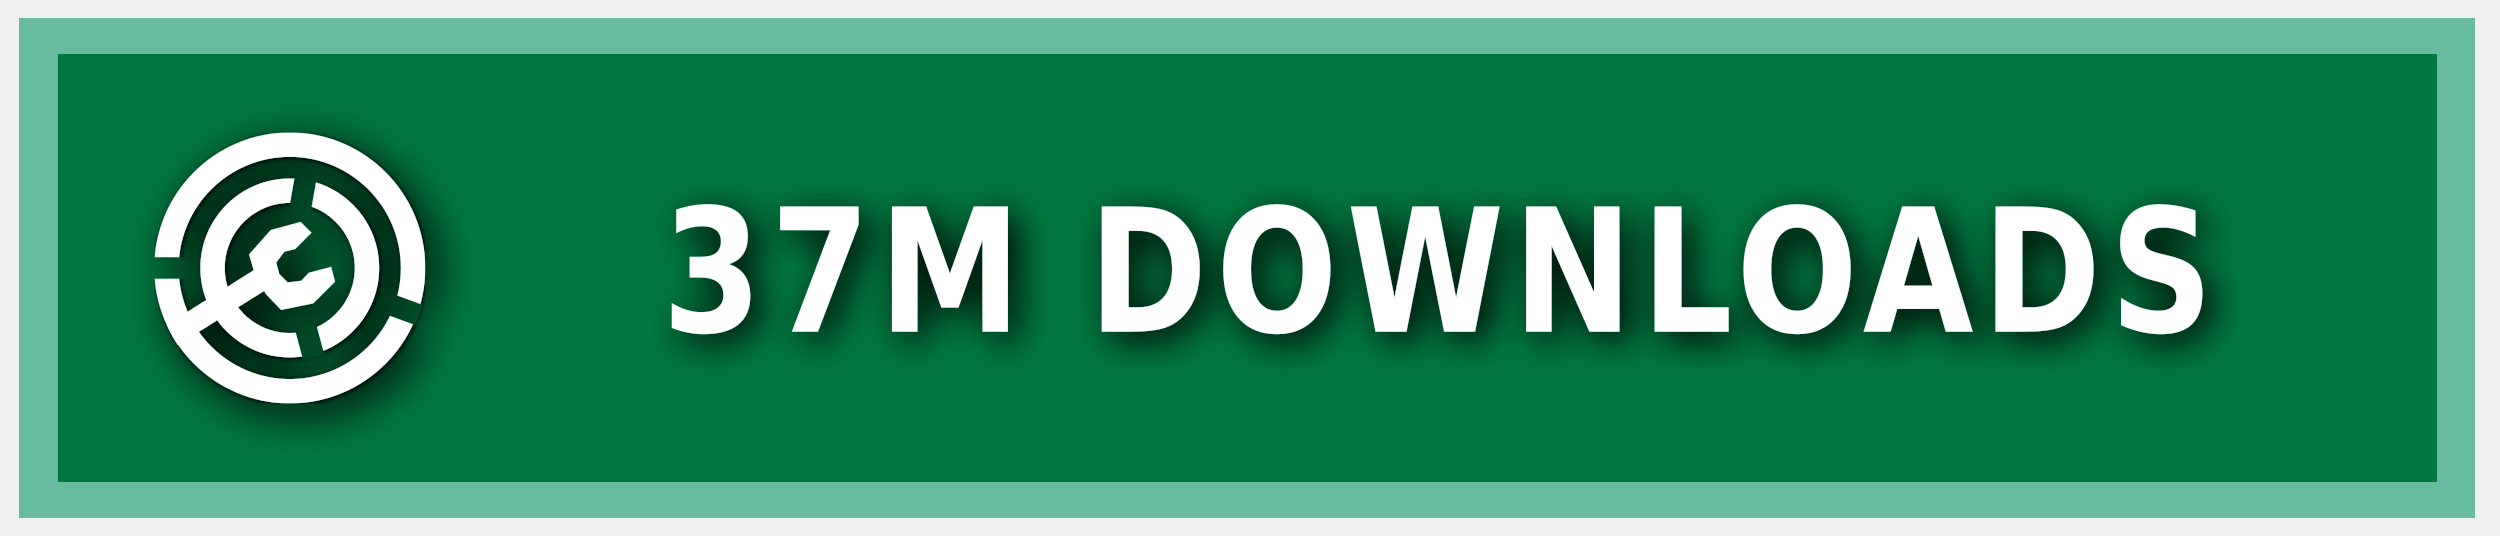
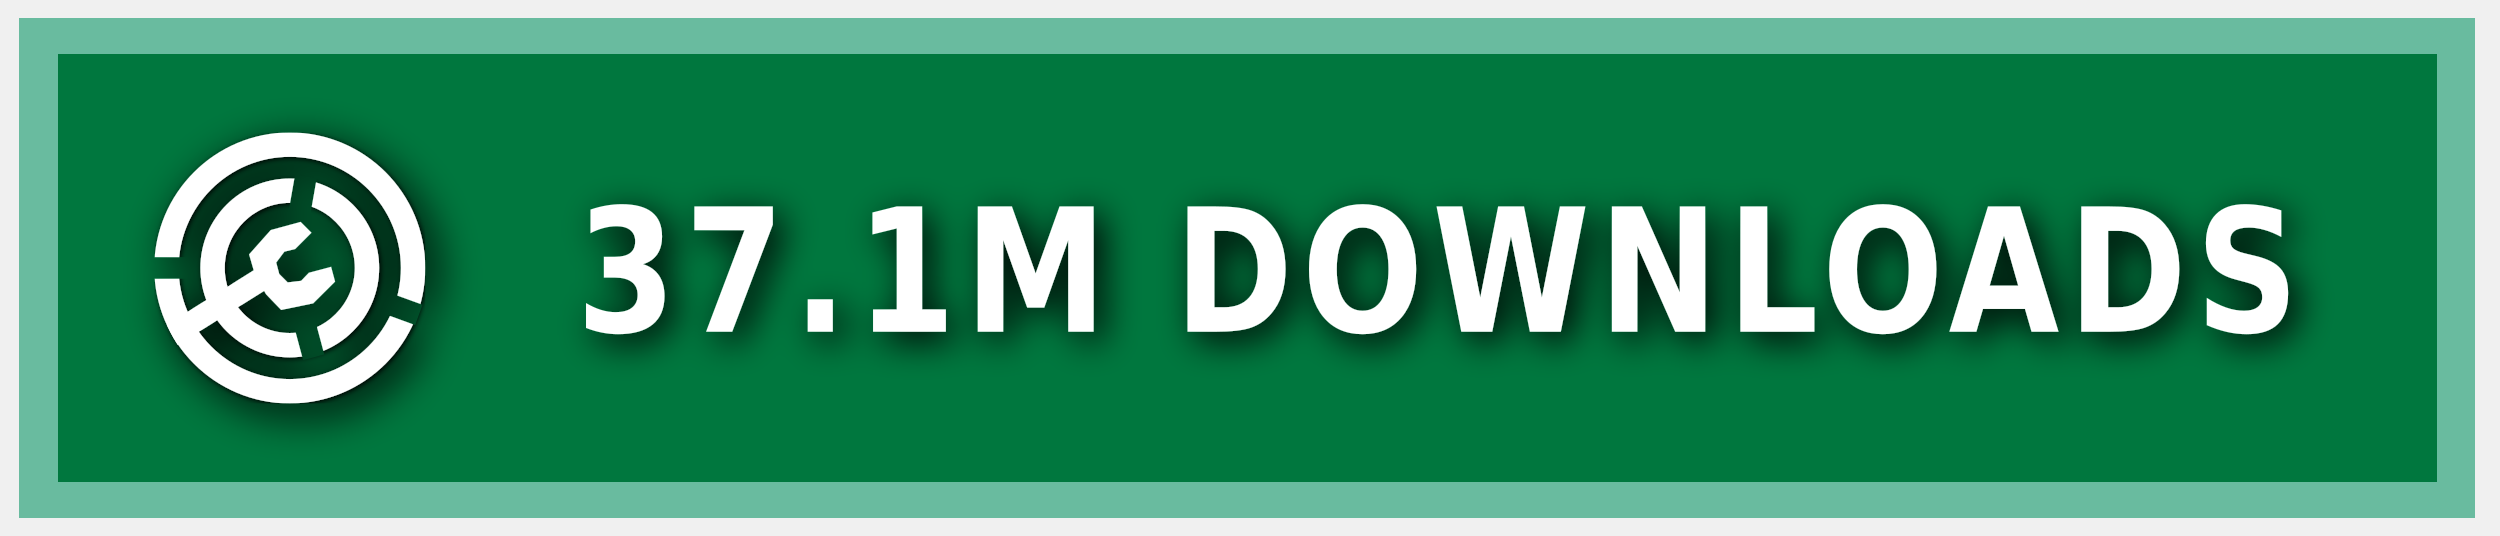
<svg xmlns="http://www.w3.org/2000/svg" xmlns:ns1="https://boxy-svg.com" width="140" height="30" role="img" aria-label="MODRINTH">
  <style> g:not(.noshadow) { filter: drop-shadow(0.5px 0.5px 1.0px black); } </style>
  <defs>
    <ns1:guide x="121.656" y="10.118" angle="90" />
    <ns1:guide x="127.198" y="17.628" angle="90" />
    <ns1:guide x="8.199" y="-3.08" angle="0" />
    <ns1:guide x="20.449" y="-4.101" angle="0" />
    <ns1:guide x="121.656" y="10.118" angle="90" />
    <ns1:guide x="127.198" y="17.628" angle="90" />
    <ns1:guide x="8.199" y="-3.08" angle="0" />
    <ns1:guide x="20.449" y="-4.101" angle="0" />
  </defs>
  <g class="noshadow" shape-rendering="crispEdges" style="" transform="matrix(1.074564, 0, 0, 1, 0, 0)">
    <rect x="1" y="1" width="128" height="28" style="fill: #00954E;" />
    <rect x="1" y="1" width="128" height="28" style="fill: rgba(0, 0, 0, 0.2);" />
    <rect x="2" y="2" width="126" height="26" style="fill: none; stroke-width:2px; stroke: rgba(211, 255, 255, 0.5);" />
  </g>
  <g fill-rule="evenodd" stroke-linejoin="round" stroke-miterlimit="1.5" clip-rule="evenodd" transform="matrix(1.2, 0, 0, 1.2, -1.2, -1.5)">
    <path fill="none" d="M 8.199 7.432 L 20.846 7.432 L 20.846 20.079 L 8.199 20.079 L 8.199 7.432 Z" style="" />
    <g clip-path="url(#a)" transform="matrix(0.126469, 0, 0, 0.126469, 8.198999, 7.431019)" style="">
      <path fill="#ffffff" d="M50 17c18.207 0 32.988 14.787 32.988 33S68.207 83 50 83 17.012 68.213 17.012 50 31.793 17 50 17Zm0 9c13.24 0 23.988 10.755 23.988 24S63.24 74 50 74 26.012 63.245 26.012 50 36.76 26 50 26Z" />
    </g>
    <g clip-path="url(#b)" transform="matrix(0.126469, 0, 0, 0.126469, 8.198999, 7.431019)" style="">
      <path fill="#ffffff" d="M50 0c27.596 0 50 22.404 50 50s-22.404 50-50 50S0 77.596 0 50 22.404 0 50 0Zm0 9c22.629 0 41 18.371 41 41S72.629 91 50 91 9 72.629 9 50 27.371 9 50 9Z" />
    </g>
    <g class="noshadow" clip-path="url(#c)" transform="matrix(0.112383, 0, 0, 0.122032, 8.268063, 7.737635)" style="">
      <path fill="none" stroke="#ffffff" stroke-width="9" d="M 50 50 L 5.171 75.882" />
    </g>
    <path fill="#ffffff" d="M 12.909 14.103 L 12.625 13.123 L 13.637 11.985 L 15.028 11.605 L 15.534 12.111 L 14.775 12.87 L 14.269 12.996 L 13.89 13.502 L 14.032 14.038 L 14.425 14.429 L 15.053 14.354 L 15.415 13.979 L 16.452 13.701 L 16.637 14.392 L 15.613 15.407 L 14.121 15.714 L 13.415 14.979 L 12.909 14.103 Z" style="" />
    <clipPath id="clip-1">
      <path d="M50 0c27.596 0 50 22.404 50 50s-22.404 50-50 50S0 77.596 0 50 22.404 0 50 0Zm0 39.549c5.768 0 10.451 4.683 10.451 10.451 0 5.768-4.683 10.451-10.451 10.451-5.768 0-10.451-4.683-10.451-10.451 0-5.768 4.683-10.451 10.451-10.451Z" />
    </clipPath>
    <g class="noshadow" clip-path="url(#clip-1)" transform="matrix(0.064459, 0.010209, -0.018807, 0.118741, -9.215255, -61.72825)" style="transform-origin: 27.985px 74.177px;">
      <path fill="none" stroke="#ffffff" stroke-width="9" d="M 49.29 67.75 L 6.679 80.603" style="" />
    </g>
  </g>
  <g>
    <clipPath id="a">
      <path fill-rule="evenodd" stroke-linejoin="round" stroke-miterlimit="1.5" clip-rule="evenodd" d="M100 0H0v100h100V0ZM46.002 49.295l.076 1.757 8.83 32.963 7.843-2.102-8.596-32.094 5.804-32.932-7.997-1.41-5.96 33.818Z" />
    </clipPath>
    <clipPath id="b">
      <path d="M0 0v46h50l1.368.241L99 63.578l-2.736 7.517L49.295 54H0v46h100V0H0Z" />
    </clipPath>
    <clipPath id="c">
      <path d="M50 0c27.596 0 50 22.404 50 50s-22.404 50-50 50S0 77.596 0 50 22.404 0 50 0Zm0 39.549c5.768 0 10.451 4.683 10.451 10.451 0 5.768-4.683 10.451-10.451 10.451-5.768 0-10.451-4.683-10.451-10.451 0-5.768 4.683-10.451 10.451-10.451Z" />
    </clipPath>
  </g>
  <g fill="#fff" text-anchor="middle" font-family="Verdana,Geneva,DejaVu Sans,sans-serif" text-rendering="geometricPrecision" font-size="100" transform="matrix(1, 0, 0, 1, 13, 0)">
-     <text style="font-size: 80px; font-weight: 700; white-space: pre;" transform="matrix(0.1, 0, 0, 0.120296, 0, -3.678133)" x="675" y="185" letter-spacing="5">37M DOWNLOADS</text>
+     <text style="font-size: 80px; font-weight: 700; white-space: pre;" transform="matrix(0.1, 0, 0, 0.120296, 0, -3.678133)" x="675" y="185" letter-spacing="5">37.1M DOWNLOADS</text>
  </g>
</svg>
